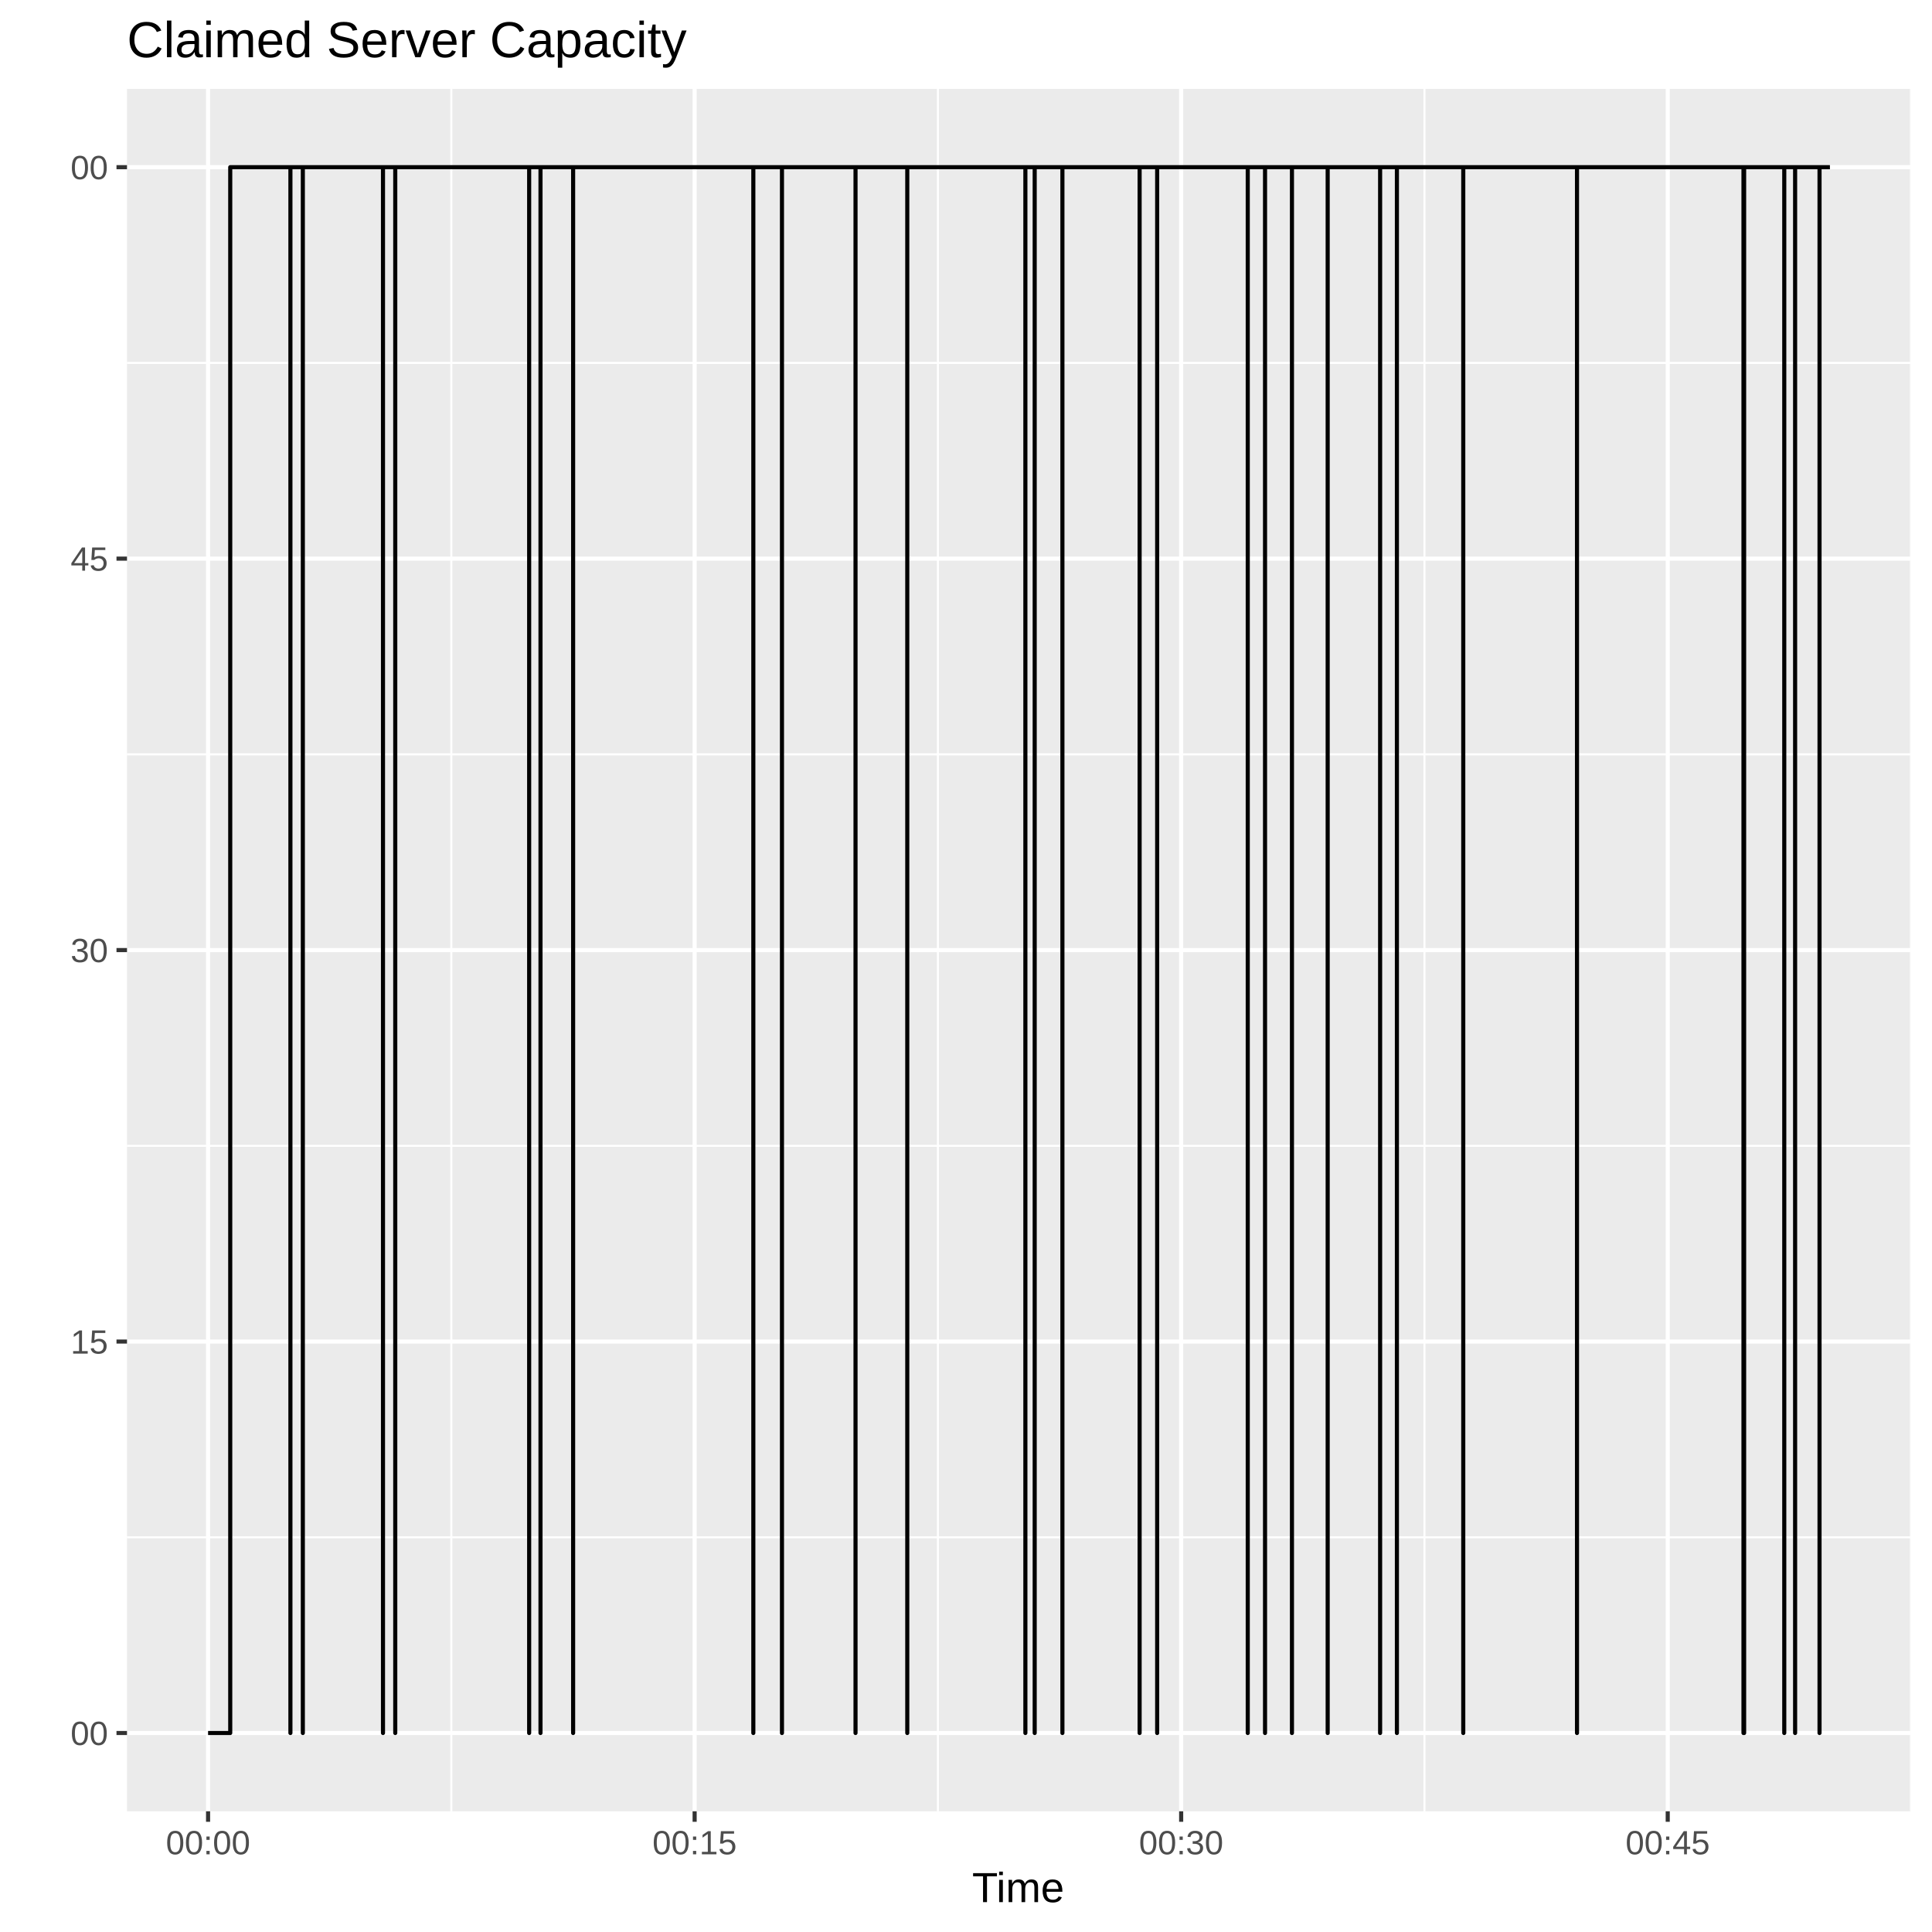
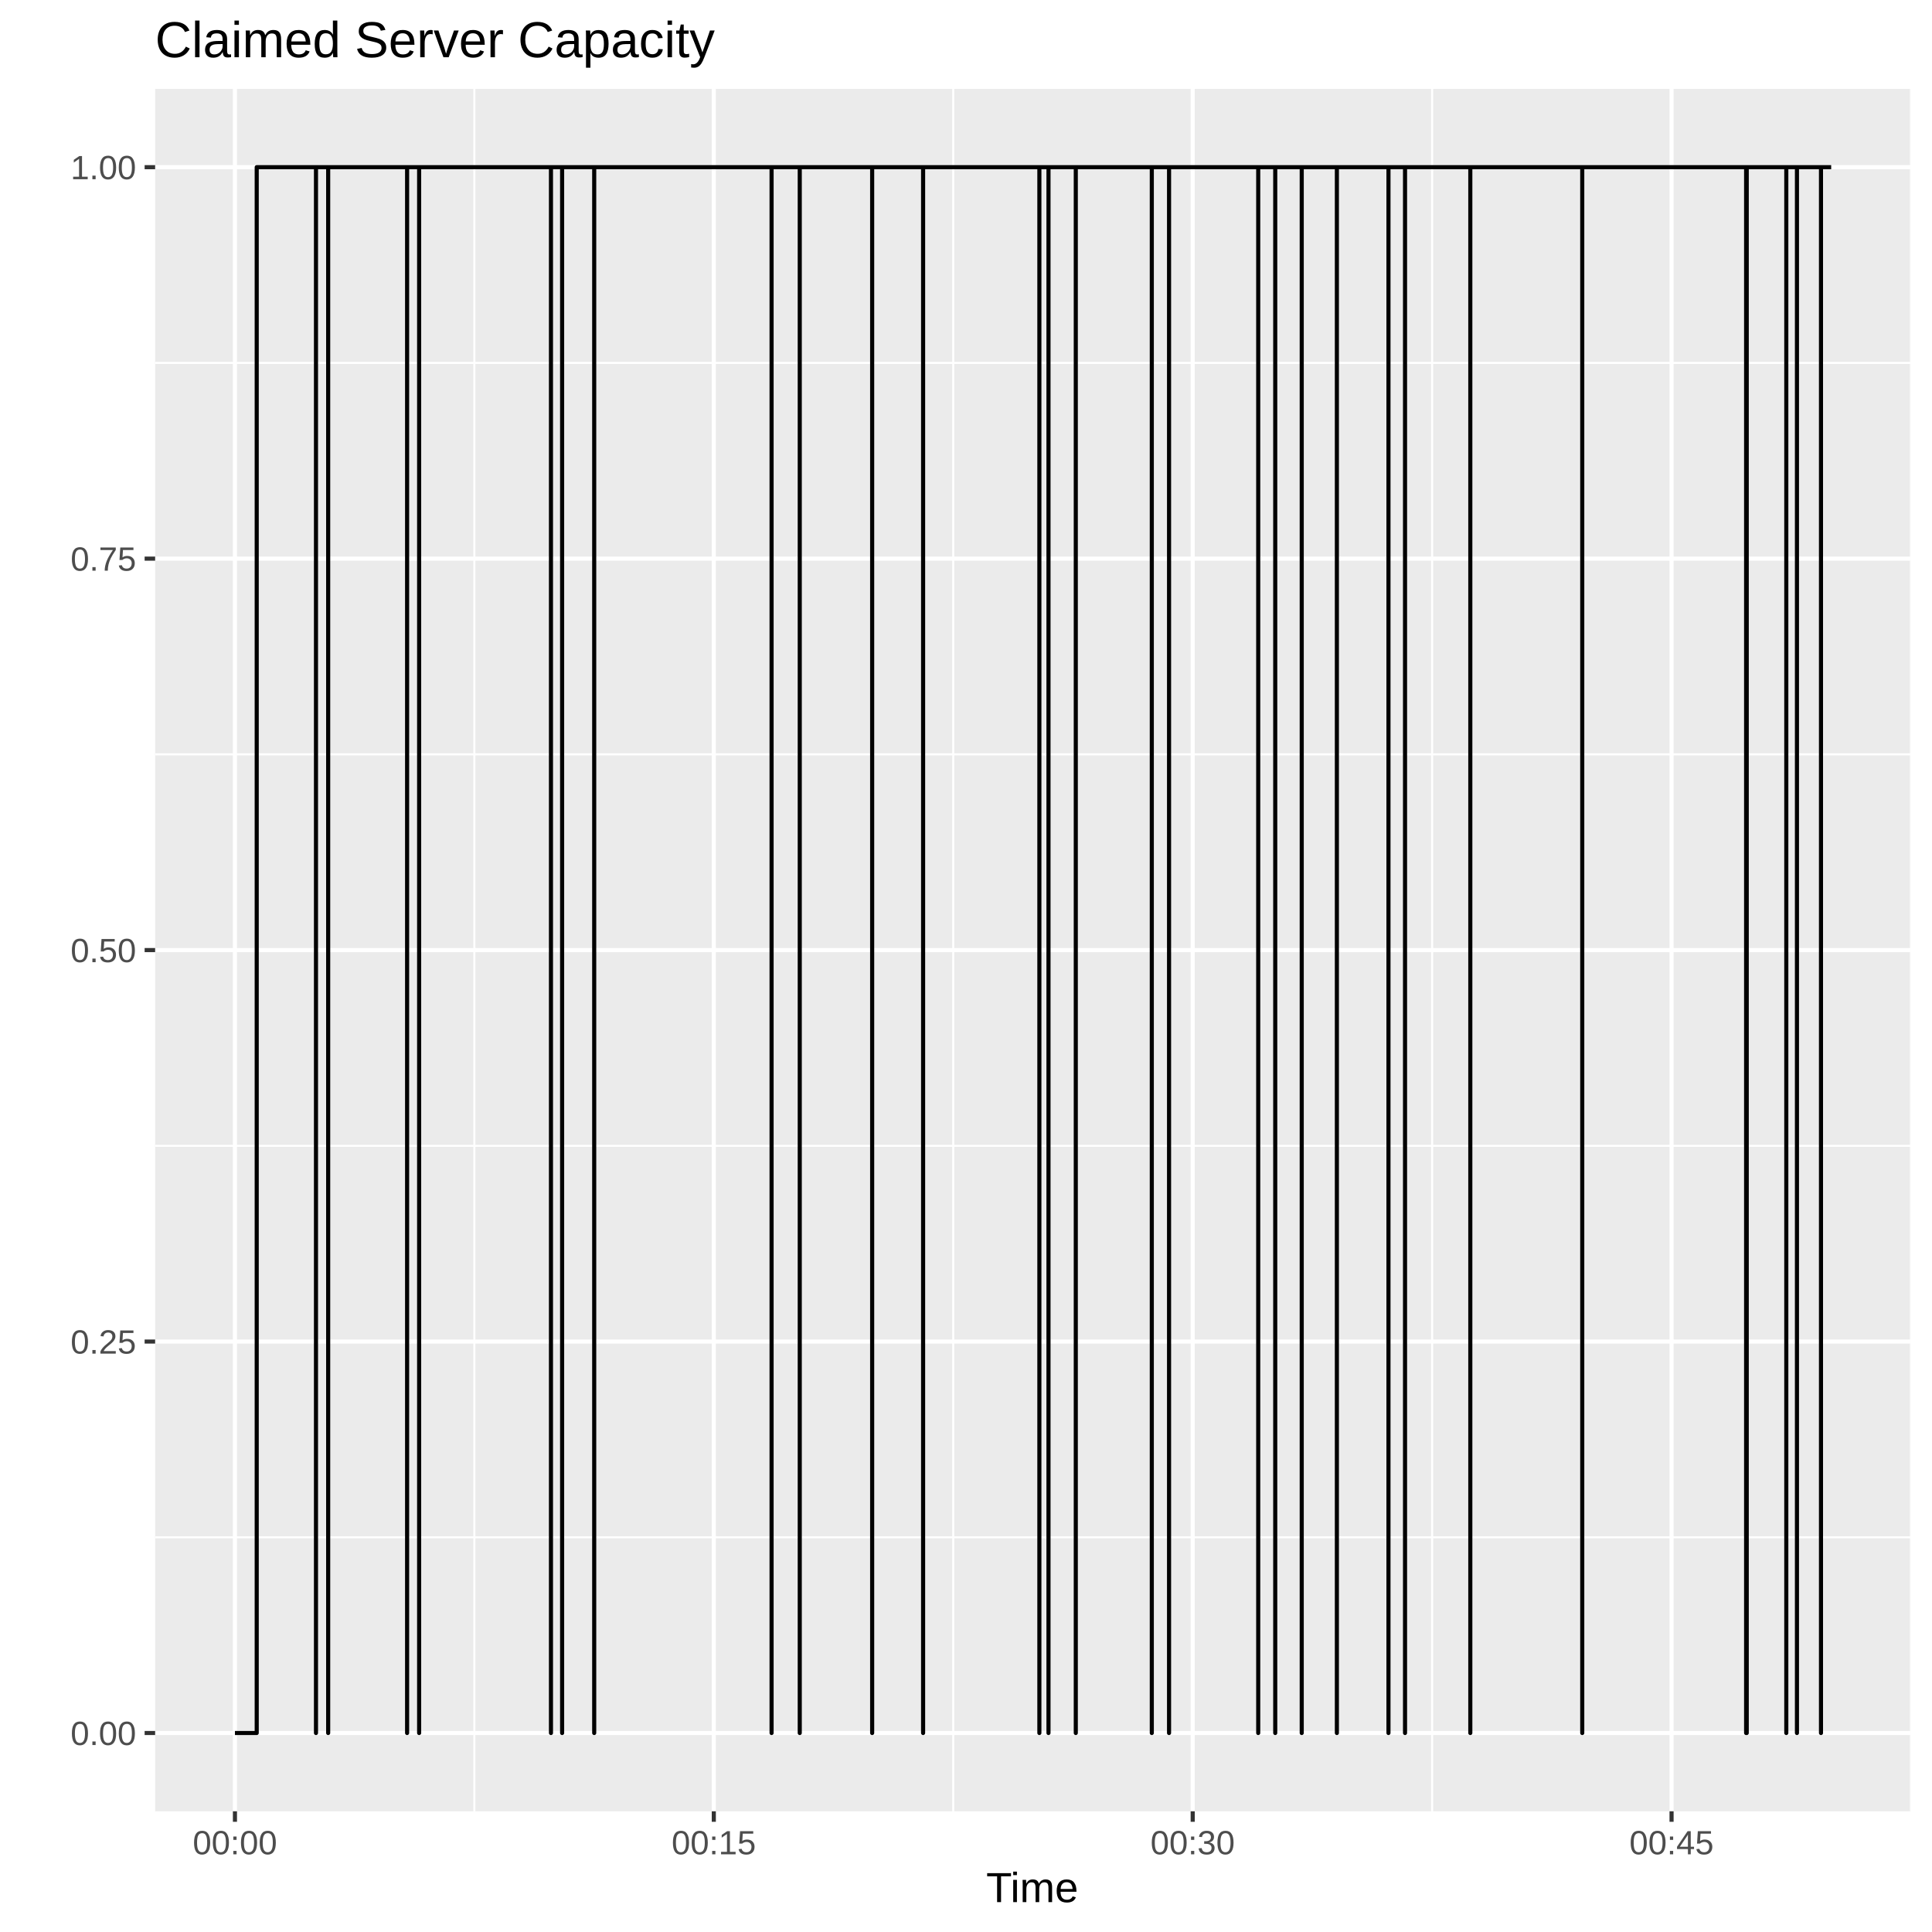
<svg xmlns="http://www.w3.org/2000/svg" viewBox="0 0 504.00 504.00">
  <defs>
    <style type="text/css">
    line, polyline, polygon, path, rect, circle {
      fill: none;
      stroke: #000000;
      stroke-linecap: round;
      stroke-linejoin: round;
      stroke-miterlimit: 10.00;
    }
  </style>
  </defs>
  <rect width="100%" height="100%" style="stroke: none; fill: #FFFFFF;" />
  <rect x="0.00" y="0.00" width="504.00" height="504.00" style="stroke-width: 1.07; stroke: #FFFFFF; fill: #FFFFFF;" />
  <defs>
-     <clipPath id="cpMzMuMTN8NDk4LjUyfDQ3Mi41MXwyMy4xOQ==">
-       <rect x="33.13" y="23.19" width="465.39" height="449.32" />
+     <clipPath id="cpNDAuNDd8NDk4LjUyfDQ3Mi41MXwyMy4xOQ==">
+       <rect x="40.47" y="23.19" width="458.05" height="449.32" />
    </clipPath>
  </defs>
-   <rect x="33.13" y="23.19" width="465.39" height="449.32" style="stroke-width: 1.07; stroke: none; fill: #EBEBEB;" clip-path="url(#cpMzMuMTN8NDk4LjUyfDQ3Mi41MXwyMy4xOQ==)" />
-   <polyline points="33.13,401.03 498.52,401.03 " style="stroke-width: 0.53; stroke: #FFFFFF; stroke-linecap: butt;" clip-path="url(#cpMzMuMTN8NDk4LjUyfDQ3Mi41MXwyMy4xOQ==)" />
-   <polyline points="33.13,298.91 498.52,298.91 " style="stroke-width: 0.53; stroke: #FFFFFF; stroke-linecap: butt;" clip-path="url(#cpMzMuMTN8NDk4LjUyfDQ3Mi41MXwyMy4xOQ==)" />
-   <polyline points="33.13,196.79 498.52,196.79 " style="stroke-width: 0.53; stroke: #FFFFFF; stroke-linecap: butt;" clip-path="url(#cpMzMuMTN8NDk4LjUyfDQ3Mi41MXwyMy4xOQ==)" />
-   <polyline points="33.13,94.67 498.52,94.67 " style="stroke-width: 0.53; stroke: #FFFFFF; stroke-linecap: butt;" clip-path="url(#cpMzMuMTN8NDk4LjUyfDQ3Mi41MXwyMy4xOQ==)" />
-   <polyline points="117.74,472.51 117.74,23.19 " style="stroke-width: 0.53; stroke: #FFFFFF; stroke-linecap: butt;" clip-path="url(#cpMzMuMTN8NDk4LjUyfDQ3Mi41MXwyMy4xOQ==)" />
-   <polyline points="244.67,472.51 244.67,23.19 " style="stroke-width: 0.53; stroke: #FFFFFF; stroke-linecap: butt;" clip-path="url(#cpMzMuMTN8NDk4LjUyfDQ3Mi41MXwyMy4xOQ==)" />
-   <polyline points="371.60,472.51 371.60,23.19 " style="stroke-width: 0.53; stroke: #FFFFFF; stroke-linecap: butt;" clip-path="url(#cpMzMuMTN8NDk4LjUyfDQ3Mi41MXwyMy4xOQ==)" />
-   <polyline points="498.52,472.51 498.52,23.19 " style="stroke-width: 0.53; stroke: #FFFFFF; stroke-linecap: butt;" clip-path="url(#cpMzMuMTN8NDk4LjUyfDQ3Mi41MXwyMy4xOQ==)" />
-   <polyline points="33.13,452.09 498.52,452.09 " style="stroke-width: 1.07; stroke: #FFFFFF; stroke-linecap: butt;" clip-path="url(#cpMzMuMTN8NDk4LjUyfDQ3Mi41MXwyMy4xOQ==)" />
-   <polyline points="33.13,349.97 498.52,349.97 " style="stroke-width: 1.07; stroke: #FFFFFF; stroke-linecap: butt;" clip-path="url(#cpMzMuMTN8NDk4LjUyfDQ3Mi41MXwyMy4xOQ==)" />
-   <polyline points="33.13,247.85 498.52,247.85 " style="stroke-width: 1.07; stroke: #FFFFFF; stroke-linecap: butt;" clip-path="url(#cpMzMuMTN8NDk4LjUyfDQ3Mi41MXwyMy4xOQ==)" />
-   <polyline points="33.13,145.73 498.52,145.73 " style="stroke-width: 1.07; stroke: #FFFFFF; stroke-linecap: butt;" clip-path="url(#cpMzMuMTN8NDk4LjUyfDQ3Mi41MXwyMy4xOQ==)" />
-   <polyline points="33.13,43.61 498.52,43.61 " style="stroke-width: 1.07; stroke: #FFFFFF; stroke-linecap: butt;" clip-path="url(#cpMzMuMTN8NDk4LjUyfDQ3Mi41MXwyMy4xOQ==)" />
-   <polyline points="54.28,472.51 54.28,23.19 " style="stroke-width: 1.07; stroke: #FFFFFF; stroke-linecap: butt;" clip-path="url(#cpMzMuMTN8NDk4LjUyfDQ3Mi41MXwyMy4xOQ==)" />
-   <polyline points="181.21,472.51 181.21,23.19 " style="stroke-width: 1.07; stroke: #FFFFFF; stroke-linecap: butt;" clip-path="url(#cpMzMuMTN8NDk4LjUyfDQ3Mi41MXwyMy4xOQ==)" />
-   <polyline points="308.13,472.51 308.13,23.19 " style="stroke-width: 1.07; stroke: #FFFFFF; stroke-linecap: butt;" clip-path="url(#cpMzMuMTN8NDk4LjUyfDQ3Mi41MXwyMy4xOQ==)" />
-   <polyline points="435.06,472.51 435.06,23.19 " style="stroke-width: 1.07; stroke: #FFFFFF; stroke-linecap: butt;" clip-path="url(#cpMzMuMTN8NDk4LjUyfDQ3Mi41MXwyMy4xOQ==)" />
-   <polyline points="54.28,452.09 60.06,452.09 60.06,43.61 75.76,43.61 75.76,452.09 75.76,452.09 75.76,43.61 79.00,43.61 79.00,452.09 79.00,452.09 79.00,43.61 99.91,43.61 99.91,452.09 99.91,452.09 99.91,43.61 103.11,43.61 103.11,452.09 103.11,452.09 103.11,43.61 138.04,43.61 138.04,452.09 138.04,452.09 138.04,43.61 141.00,43.61 141.00,452.09 141.00,452.09 141.00,43.61 149.51,43.61 149.51,452.09 149.51,452.09 149.51,43.61 196.52,43.61 196.52,452.09 196.52,452.09 196.52,43.61 203.99,43.61 203.99,452.09 203.99,452.09 203.99,43.61 223.18,43.61 223.18,452.09 223.18,452.09 223.18,43.61 236.68,43.61 236.68,452.09 236.68,452.09 236.68,43.61 267.49,43.61 267.49,452.09 267.49,452.09 267.49,43.61 269.92,43.61 269.92,452.09 269.92,452.09 269.92,43.61 277.15,43.61 277.15,452.09 277.15,452.09 277.15,43.61 297.29,43.61 297.29,452.09 297.29,452.09 297.29,43.61 301.87,43.61 301.87,452.09 301.87,452.09 301.87,43.61 325.50,43.61 325.50,452.09 325.50,452.09 325.50,43.61 330.01,43.61 330.01,452.09 330.01,452.09 330.01,43.61 337.03,43.61 337.03,452.09 337.03,452.09 337.03,43.61 346.35,43.61 346.35,452.09 346.35,452.09 346.35,43.61 360.03,43.61 360.03,452.09 360.03,452.09 360.03,43.61 364.41,43.61 364.41,452.09 364.41,452.09 364.41,43.61 381.72,43.61 381.72,452.09 381.72,452.09 381.72,43.61 411.39,43.61 411.39,452.09 411.39,452.09 411.39,43.61 454.82,43.61 454.82,452.09 454.82,452.09 454.82,43.61 454.99,43.61 454.99,452.09 454.99,452.09 454.99,43.61 465.46,43.61 465.46,452.09 465.46,452.09 465.46,43.61 468.29,43.61 468.29,452.09 468.29,452.09 468.29,43.61 474.66,43.61 474.66,452.09 474.66,452.09 474.66,43.61 477.37,43.61 477.37,43.61 " style="stroke-width: 1.07; stroke-linecap: butt;" clip-path="url(#cpMzMuMTN8NDk4LjUyfDQ3Mi41MXwyMy4xOQ==)" />
+   <rect x="40.47" y="23.19" width="458.05" height="449.32" style="stroke-width: 1.07; stroke: none; fill: #EBEBEB;" clip-path="url(#cpNDAuNDd8NDk4LjUyfDQ3Mi41MXwyMy4xOQ==)" />
+   <polyline points="40.47,401.03 498.52,401.03 " style="stroke-width: 0.53; stroke: #FFFFFF; stroke-linecap: butt;" clip-path="url(#cpNDAuNDd8NDk4LjUyfDQ3Mi41MXwyMy4xOQ==)" />
+   <polyline points="40.47,298.91 498.52,298.91 " style="stroke-width: 0.53; stroke: #FFFFFF; stroke-linecap: butt;" clip-path="url(#cpNDAuNDd8NDk4LjUyfDQ3Mi41MXwyMy4xOQ==)" />
+   <polyline points="40.47,196.79 498.52,196.79 " style="stroke-width: 0.53; stroke: #FFFFFF; stroke-linecap: butt;" clip-path="url(#cpNDAuNDd8NDk4LjUyfDQ3Mi41MXwyMy4xOQ==)" />
+   <polyline points="40.47,94.67 498.52,94.67 " style="stroke-width: 0.53; stroke: #FFFFFF; stroke-linecap: butt;" clip-path="url(#cpNDAuNDd8NDk4LjUyfDQ3Mi41MXwyMy4xOQ==)" />
+   <polyline points="123.75,472.51 123.75,23.19 " style="stroke-width: 0.53; stroke: #FFFFFF; stroke-linecap: butt;" clip-path="url(#cpNDAuNDd8NDk4LjUyfDQ3Mi41MXwyMy4xOQ==)" />
+   <polyline points="248.67,472.51 248.67,23.19 " style="stroke-width: 0.53; stroke: #FFFFFF; stroke-linecap: butt;" clip-path="url(#cpNDAuNDd8NDk4LjUyfDQ3Mi41MXwyMy4xOQ==)" />
+   <polyline points="373.60,472.51 373.60,23.19 " style="stroke-width: 0.53; stroke: #FFFFFF; stroke-linecap: butt;" clip-path="url(#cpNDAuNDd8NDk4LjUyfDQ3Mi41MXwyMy4xOQ==)" />
+   <polyline points="498.52,472.51 498.52,23.19 " style="stroke-width: 0.53; stroke: #FFFFFF; stroke-linecap: butt;" clip-path="url(#cpNDAuNDd8NDk4LjUyfDQ3Mi41MXwyMy4xOQ==)" />
+   <polyline points="40.47,452.09 498.52,452.09 " style="stroke-width: 1.07; stroke: #FFFFFF; stroke-linecap: butt;" clip-path="url(#cpNDAuNDd8NDk4LjUyfDQ3Mi41MXwyMy4xOQ==)" />
+   <polyline points="40.47,349.97 498.52,349.97 " style="stroke-width: 1.07; stroke: #FFFFFF; stroke-linecap: butt;" clip-path="url(#cpNDAuNDd8NDk4LjUyfDQ3Mi41MXwyMy4xOQ==)" />
+   <polyline points="40.47,247.85 498.52,247.85 " style="stroke-width: 1.07; stroke: #FFFFFF; stroke-linecap: butt;" clip-path="url(#cpNDAuNDd8NDk4LjUyfDQ3Mi41MXwyMy4xOQ==)" />
+   <polyline points="40.47,145.73 498.52,145.73 " style="stroke-width: 1.07; stroke: #FFFFFF; stroke-linecap: butt;" clip-path="url(#cpNDAuNDd8NDk4LjUyfDQ3Mi41MXwyMy4xOQ==)" />
+   <polyline points="40.47,43.61 498.52,43.61 " style="stroke-width: 1.07; stroke: #FFFFFF; stroke-linecap: butt;" clip-path="url(#cpNDAuNDd8NDk4LjUyfDQ3Mi41MXwyMy4xOQ==)" />
+   <polyline points="61.29,472.51 61.29,23.19 " style="stroke-width: 1.07; stroke: #FFFFFF; stroke-linecap: butt;" clip-path="url(#cpNDAuNDd8NDk4LjUyfDQ3Mi41MXwyMy4xOQ==)" />
+   <polyline points="186.21,472.51 186.21,23.19 " style="stroke-width: 1.07; stroke: #FFFFFF; stroke-linecap: butt;" clip-path="url(#cpNDAuNDd8NDk4LjUyfDQ3Mi41MXwyMy4xOQ==)" />
+   <polyline points="311.14,472.51 311.14,23.19 " style="stroke-width: 1.07; stroke: #FFFFFF; stroke-linecap: butt;" clip-path="url(#cpNDAuNDd8NDk4LjUyfDQ3Mi41MXwyMy4xOQ==)" />
+   <polyline points="436.06,472.51 436.06,23.19 " style="stroke-width: 1.07; stroke: #FFFFFF; stroke-linecap: butt;" clip-path="url(#cpNDAuNDd8NDk4LjUyfDQ3Mi41MXwyMy4xOQ==)" />
+   <polyline points="61.29,452.09 66.97,452.09 66.97,43.61 82.43,43.61 82.43,452.09 82.43,452.09 82.43,43.61 85.61,43.61 85.61,452.09 85.61,452.09 85.61,43.61 106.20,43.61 106.20,452.09 106.20,452.09 106.20,43.61 109.34,43.61 109.34,452.09 109.34,452.09 109.34,43.61 143.73,43.61 143.73,452.09 143.73,452.09 143.73,43.61 146.64,43.61 146.64,452.09 146.64,452.09 146.64,43.61 155.01,43.61 155.01,452.09 155.01,452.09 155.01,43.61 201.28,43.61 201.28,452.09 201.28,452.09 201.28,43.61 208.63,43.61 208.63,452.09 208.63,452.09 208.63,43.61 227.52,43.61 227.52,452.09 227.52,452.09 227.52,43.61 240.81,43.61 240.81,452.09 240.81,452.09 240.81,43.61 271.14,43.61 271.14,452.09 271.14,452.09 271.14,43.61 273.52,43.61 273.52,452.09 273.52,452.09 273.52,43.61 280.64,43.61 280.64,452.09 280.64,452.09 280.64,43.61 300.47,43.61 300.47,452.09 300.47,452.09 300.47,43.61 304.97,43.61 304.97,452.09 304.97,452.09 304.97,43.61 328.23,43.61 328.23,452.09 328.23,452.09 328.23,43.61 332.67,43.61 332.67,452.09 332.67,452.09 332.67,43.61 339.58,43.61 339.58,452.09 339.58,452.09 339.58,43.61 348.75,43.61 348.75,452.09 348.75,452.09 348.75,43.61 362.21,43.61 362.21,452.09 362.21,452.09 362.21,43.61 366.53,43.61 366.53,452.09 366.53,452.09 366.53,43.61 383.56,43.61 383.56,452.09 383.56,452.09 383.56,43.61 412.76,43.61 412.76,452.09 412.76,452.09 412.76,43.61 455.51,43.61 455.51,452.09 455.51,452.09 455.51,43.61 455.67,43.61 455.67,452.09 455.67,452.09 455.67,43.61 465.99,43.61 465.99,452.09 465.99,452.09 465.99,43.61 468.77,43.61 468.77,452.09 468.77,452.09 468.77,43.61 475.04,43.61 475.04,452.09 475.04,452.09 475.04,43.61 477.70,43.61 477.70,43.61 " style="stroke-width: 1.07; stroke-linecap: butt;" clip-path="url(#cpNDAuNDd8NDk4LjUyfDQ3Mi41MXwyMy4xOQ==)" />
  <defs>
    <clipPath id="cpMC4wMHw1MDQuMDB8NTA0LjAwfDAuMDA=">
      <rect x="0.00" y="0.00" width="504.00" height="504.00" />
    </clipPath>
  </defs>
  <g clip-path="url(#cpMC4wMHw1MDQuMDB8NTA0LjAwfDAuMDA=)">
-     <text x="18.41" y="455.23" style="font-size: 8.80px; fill: #4D4D4D; font-family: Arial;" textLength="9.79px" lengthAdjust="spacingAndGlyphs">00</text>
+     <text x="18.41" y="455.23" style="font-size: 8.80px; fill: #4D4D4D; font-family: Arial;" textLength="17.13px" lengthAdjust="spacingAndGlyphs">0.00</text>
  </g>
  <g clip-path="url(#cpMC4wMHw1MDQuMDB8NTA0LjAwfDAuMDA=)">
-     <text x="18.41" y="353.12" style="font-size: 8.80px; fill: #4D4D4D; font-family: Arial;" textLength="9.79px" lengthAdjust="spacingAndGlyphs">15</text>
+     <text x="18.41" y="353.12" style="font-size: 8.80px; fill: #4D4D4D; font-family: Arial;" textLength="17.13px" lengthAdjust="spacingAndGlyphs">0.25</text>
  </g>
  <g clip-path="url(#cpMC4wMHw1MDQuMDB8NTA0LjAwfDAuMDA=)">
-     <text x="18.41" y="251.00" style="font-size: 8.80px; fill: #4D4D4D; font-family: Arial;" textLength="9.79px" lengthAdjust="spacingAndGlyphs">30</text>
+     <text x="18.41" y="251.00" style="font-size: 8.80px; fill: #4D4D4D; font-family: Arial;" textLength="17.13px" lengthAdjust="spacingAndGlyphs">0.50</text>
  </g>
  <g clip-path="url(#cpMC4wMHw1MDQuMDB8NTA0LjAwfDAuMDA=)">
-     <text x="18.41" y="148.88" style="font-size: 8.80px; fill: #4D4D4D; font-family: Arial;" textLength="9.79px" lengthAdjust="spacingAndGlyphs">45</text>
+     <text x="18.41" y="148.88" style="font-size: 8.80px; fill: #4D4D4D; font-family: Arial;" textLength="17.13px" lengthAdjust="spacingAndGlyphs">0.75</text>
  </g>
  <g clip-path="url(#cpMC4wMHw1MDQuMDB8NTA0LjAwfDAuMDA=)">
-     <text x="18.41" y="46.76" style="font-size: 8.80px; fill: #4D4D4D; font-family: Arial;" textLength="9.79px" lengthAdjust="spacingAndGlyphs">00</text>
+     <text x="18.41" y="46.76" style="font-size: 8.80px; fill: #4D4D4D; font-family: Arial;" textLength="17.13px" lengthAdjust="spacingAndGlyphs">1.00</text>
  </g>
-   <polyline points="30.39,452.09 33.13,452.09 " style="stroke-width: 1.07; stroke: #333333; stroke-linecap: butt;" clip-path="url(#cpMC4wMHw1MDQuMDB8NTA0LjAwfDAuMDA=)" />
-   <polyline points="30.39,349.97 33.13,349.97 " style="stroke-width: 1.07; stroke: #333333; stroke-linecap: butt;" clip-path="url(#cpMC4wMHw1MDQuMDB8NTA0LjAwfDAuMDA=)" />
-   <polyline points="30.39,247.85 33.13,247.85 " style="stroke-width: 1.07; stroke: #333333; stroke-linecap: butt;" clip-path="url(#cpMC4wMHw1MDQuMDB8NTA0LjAwfDAuMDA=)" />
-   <polyline points="30.39,145.73 33.13,145.73 " style="stroke-width: 1.07; stroke: #333333; stroke-linecap: butt;" clip-path="url(#cpMC4wMHw1MDQuMDB8NTA0LjAwfDAuMDA=)" />
-   <polyline points="30.39,43.61 33.13,43.61 " style="stroke-width: 1.07; stroke: #333333; stroke-linecap: butt;" clip-path="url(#cpMC4wMHw1MDQuMDB8NTA0LjAwfDAuMDA=)" />
-   <polyline points="54.28,475.25 54.28,472.51 " style="stroke-width: 1.07; stroke: #333333; stroke-linecap: butt;" clip-path="url(#cpMC4wMHw1MDQuMDB8NTA0LjAwfDAuMDA=)" />
-   <polyline points="181.21,475.25 181.21,472.51 " style="stroke-width: 1.07; stroke: #333333; stroke-linecap: butt;" clip-path="url(#cpMC4wMHw1MDQuMDB8NTA0LjAwfDAuMDA=)" />
-   <polyline points="308.13,475.25 308.13,472.51 " style="stroke-width: 1.07; stroke: #333333; stroke-linecap: butt;" clip-path="url(#cpMC4wMHw1MDQuMDB8NTA0LjAwfDAuMDA=)" />
-   <polyline points="435.06,475.25 435.06,472.51 " style="stroke-width: 1.07; stroke: #333333; stroke-linecap: butt;" clip-path="url(#cpMC4wMHw1MDQuMDB8NTA0LjAwfDAuMDA=)" />
+   <polyline points="37.73,452.09 40.47,452.09 " style="stroke-width: 1.07; stroke: #333333; stroke-linecap: butt;" clip-path="url(#cpMC4wMHw1MDQuMDB8NTA0LjAwfDAuMDA=)" />
+   <polyline points="37.73,349.97 40.47,349.97 " style="stroke-width: 1.07; stroke: #333333; stroke-linecap: butt;" clip-path="url(#cpMC4wMHw1MDQuMDB8NTA0LjAwfDAuMDA=)" />
+   <polyline points="37.73,247.85 40.47,247.85 " style="stroke-width: 1.07; stroke: #333333; stroke-linecap: butt;" clip-path="url(#cpMC4wMHw1MDQuMDB8NTA0LjAwfDAuMDA=)" />
+   <polyline points="37.73,145.73 40.47,145.73 " style="stroke-width: 1.07; stroke: #333333; stroke-linecap: butt;" clip-path="url(#cpMC4wMHw1MDQuMDB8NTA0LjAwfDAuMDA=)" />
+   <polyline points="37.73,43.61 40.47,43.61 " style="stroke-width: 1.07; stroke: #333333; stroke-linecap: butt;" clip-path="url(#cpMC4wMHw1MDQuMDB8NTA0LjAwfDAuMDA=)" />
+   <polyline points="61.29,475.25 61.29,472.51 " style="stroke-width: 1.07; stroke: #333333; stroke-linecap: butt;" clip-path="url(#cpMC4wMHw1MDQuMDB8NTA0LjAwfDAuMDA=)" />
+   <polyline points="186.21,475.25 186.21,472.51 " style="stroke-width: 1.07; stroke: #333333; stroke-linecap: butt;" clip-path="url(#cpMC4wMHw1MDQuMDB8NTA0LjAwfDAuMDA=)" />
+   <polyline points="311.14,475.25 311.14,472.51 " style="stroke-width: 1.07; stroke: #333333; stroke-linecap: butt;" clip-path="url(#cpMC4wMHw1MDQuMDB8NTA0LjAwfDAuMDA=)" />
+   <polyline points="436.06,475.25 436.06,472.51 " style="stroke-width: 1.07; stroke: #333333; stroke-linecap: butt;" clip-path="url(#cpMC4wMHw1MDQuMDB8NTA0LjAwfDAuMDA=)" />
  <g clip-path="url(#cpMC4wMHw1MDQuMDB8NTA0LjAwfDAuMDA=)">
-     <text x="43.27" y="483.74" style="font-size: 8.80px; fill: #4D4D4D; font-family: Arial;" textLength="22.02px" lengthAdjust="spacingAndGlyphs">00:00</text>
+     <text x="50.28" y="483.74" style="font-size: 8.80px; fill: #4D4D4D; font-family: Arial;" textLength="22.02px" lengthAdjust="spacingAndGlyphs">00:00</text>
  </g>
  <g clip-path="url(#cpMC4wMHw1MDQuMDB8NTA0LjAwfDAuMDA=)">
-     <text x="170.20" y="483.74" style="font-size: 8.80px; fill: #4D4D4D; font-family: Arial;" textLength="22.02px" lengthAdjust="spacingAndGlyphs">00:15</text>
+     <text x="175.20" y="483.74" style="font-size: 8.80px; fill: #4D4D4D; font-family: Arial;" textLength="22.02px" lengthAdjust="spacingAndGlyphs">00:15</text>
  </g>
  <g clip-path="url(#cpMC4wMHw1MDQuMDB8NTA0LjAwfDAuMDA=)">
-     <text x="297.12" y="483.74" style="font-size: 8.80px; fill: #4D4D4D; font-family: Arial;" textLength="22.02px" lengthAdjust="spacingAndGlyphs">00:30</text>
+     <text x="300.12" y="483.74" style="font-size: 8.80px; fill: #4D4D4D; font-family: Arial;" textLength="22.02px" lengthAdjust="spacingAndGlyphs">00:30</text>
  </g>
  <g clip-path="url(#cpMC4wMHw1MDQuMDB8NTA0LjAwfDAuMDA=)">
-     <text x="424.05" y="483.74" style="font-size: 8.80px; fill: #4D4D4D; font-family: Arial;" textLength="22.02px" lengthAdjust="spacingAndGlyphs">00:45</text>
+     <text x="425.05" y="483.74" style="font-size: 8.80px; fill: #4D4D4D; font-family: Arial;" textLength="22.02px" lengthAdjust="spacingAndGlyphs">00:45</text>
  </g>
  <g clip-path="url(#cpMC4wMHw1MDQuMDB8NTA0LjAwfDAuMDA=)">
-     <text x="253.60" y="496.21" style="font-size: 11.00px; font-family: Arial;" textLength="24.44px" lengthAdjust="spacingAndGlyphs">Time</text>
+     <text x="257.27" y="496.21" style="font-size: 11.00px; font-family: Arial;" textLength="24.44px" lengthAdjust="spacingAndGlyphs">Time</text>
  </g>
  <g clip-path="url(#cpMC4wMHw1MDQuMDB8NTA0LjAwfDAuMDA=)">
-     <text x="33.13" y="14.93" style="font-size: 13.20px; font-family: Arial;" textLength="145.99px" lengthAdjust="spacingAndGlyphs">Claimed Server Capacity</text>
+     <text x="40.47" y="14.93" style="font-size: 13.20px; font-family: Arial;" textLength="145.99px" lengthAdjust="spacingAndGlyphs">Claimed Server Capacity</text>
  </g>
</svg>
